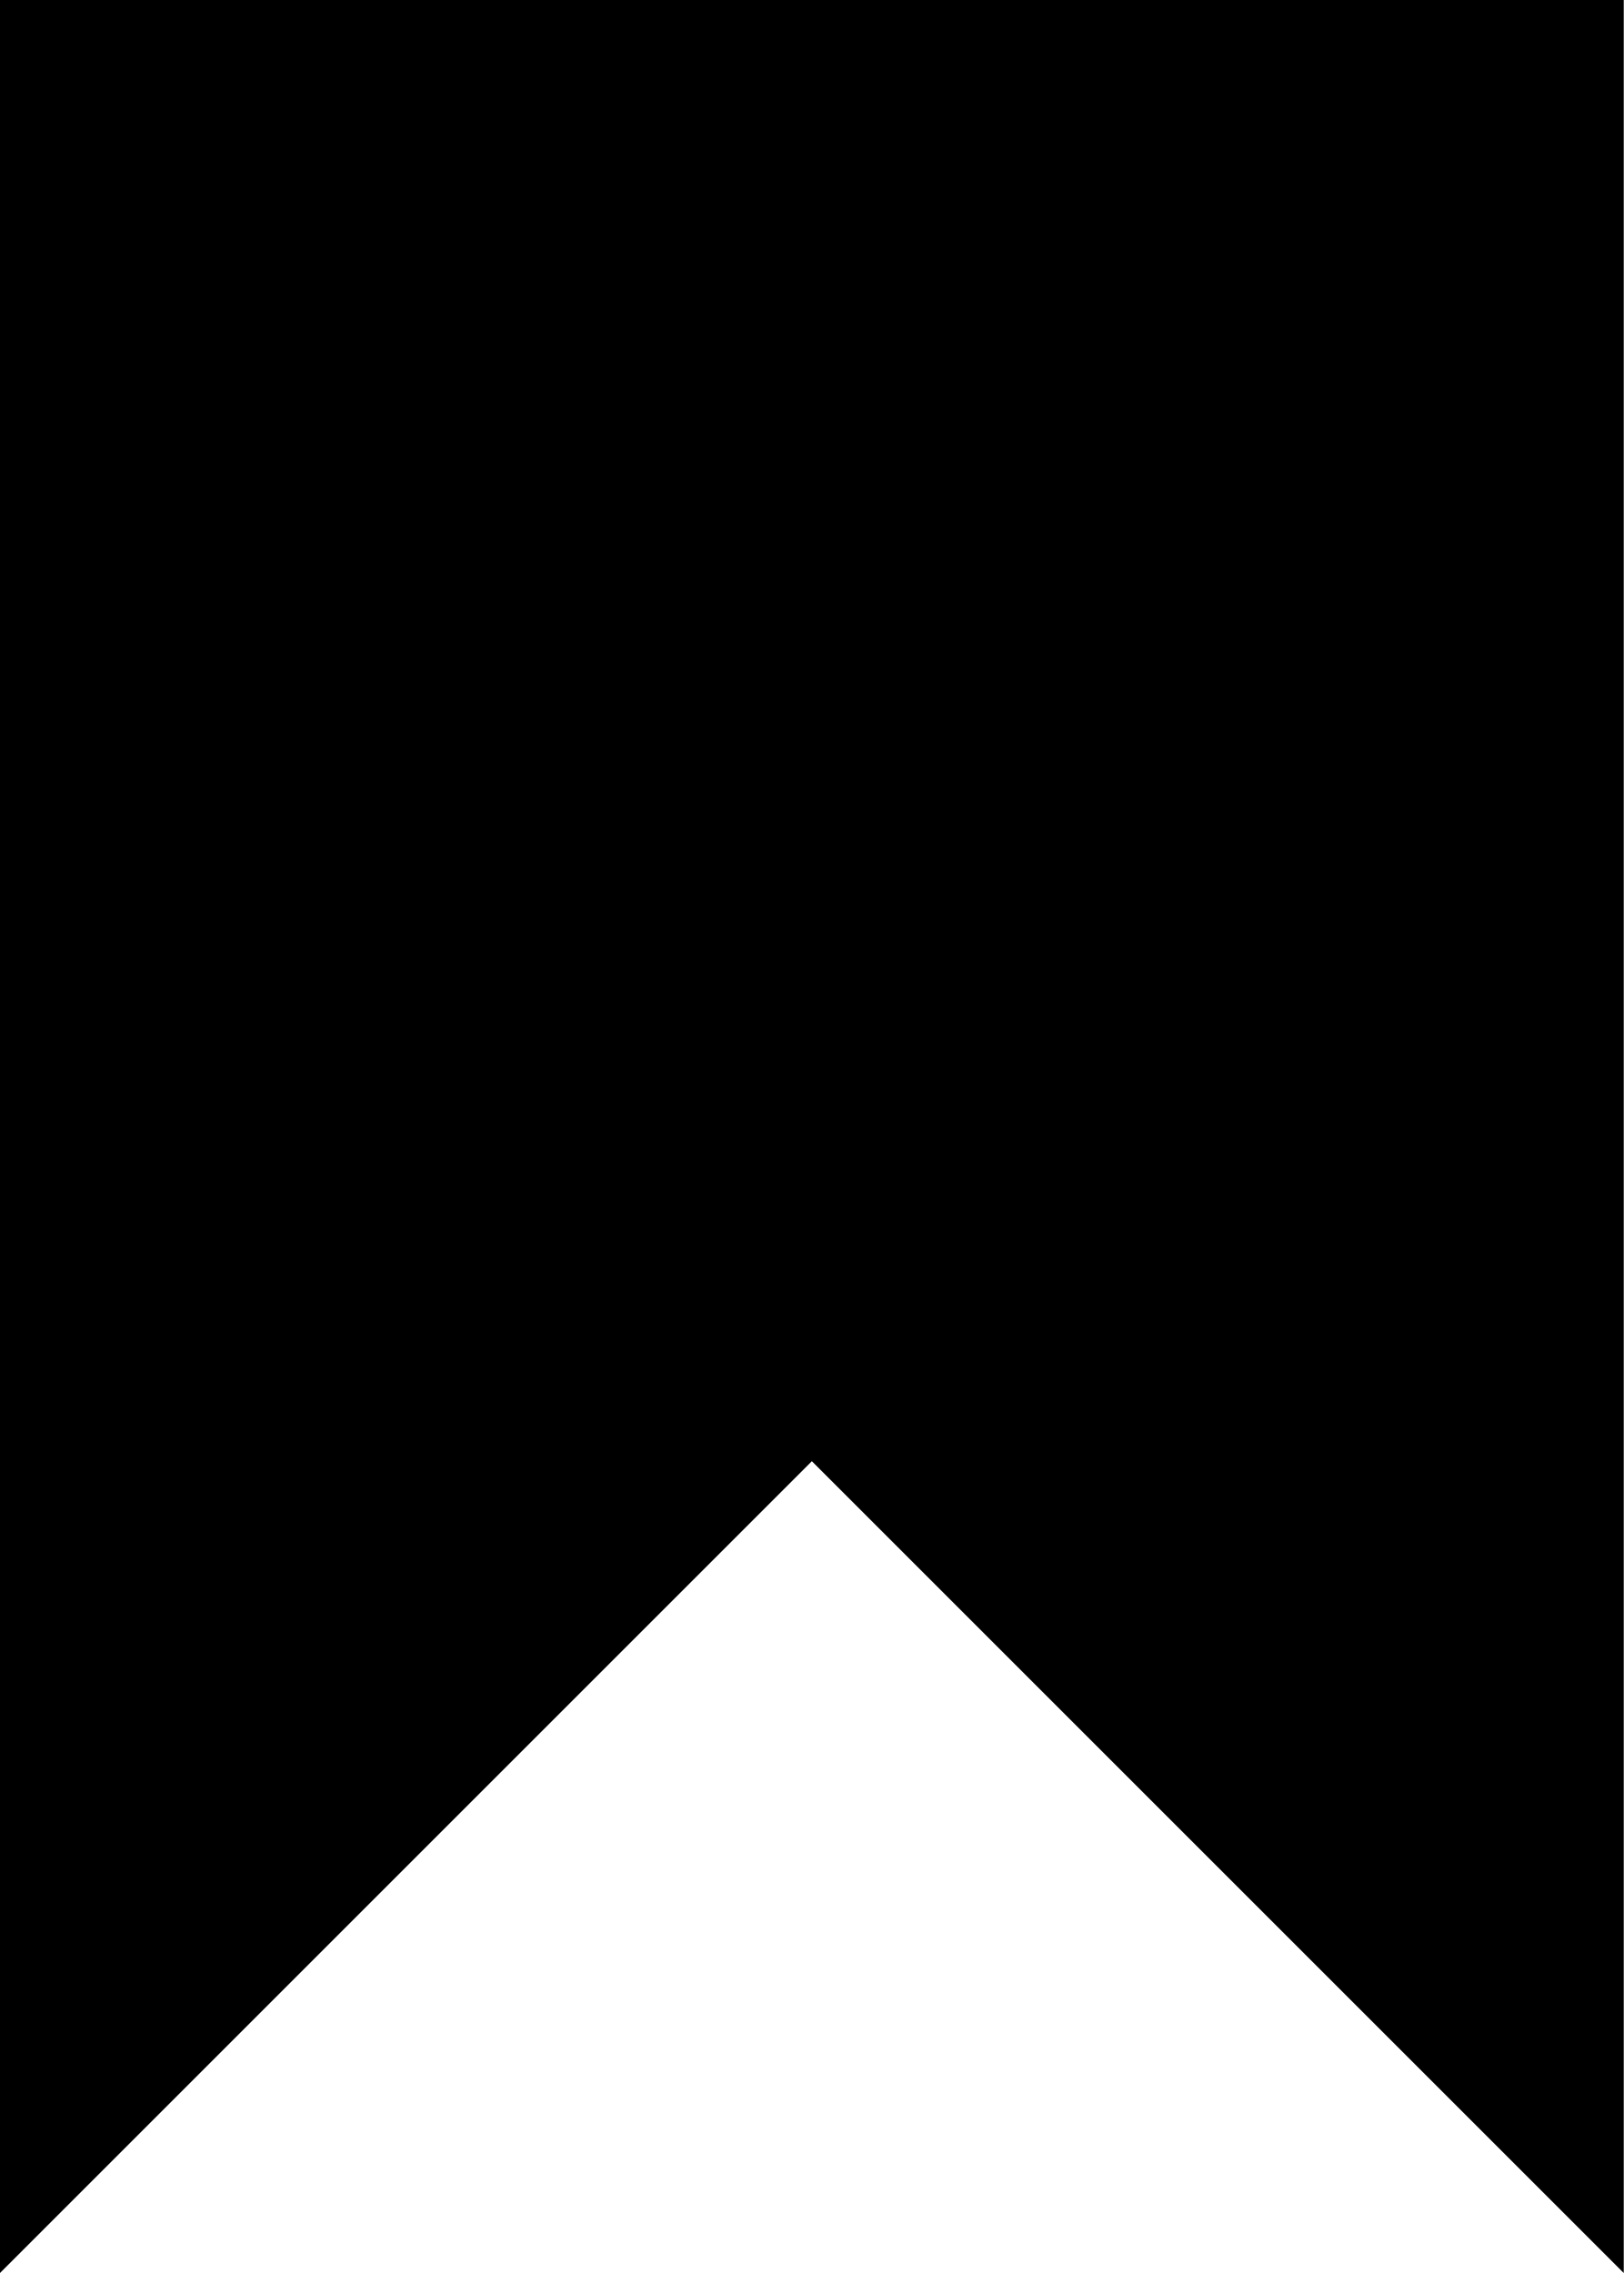
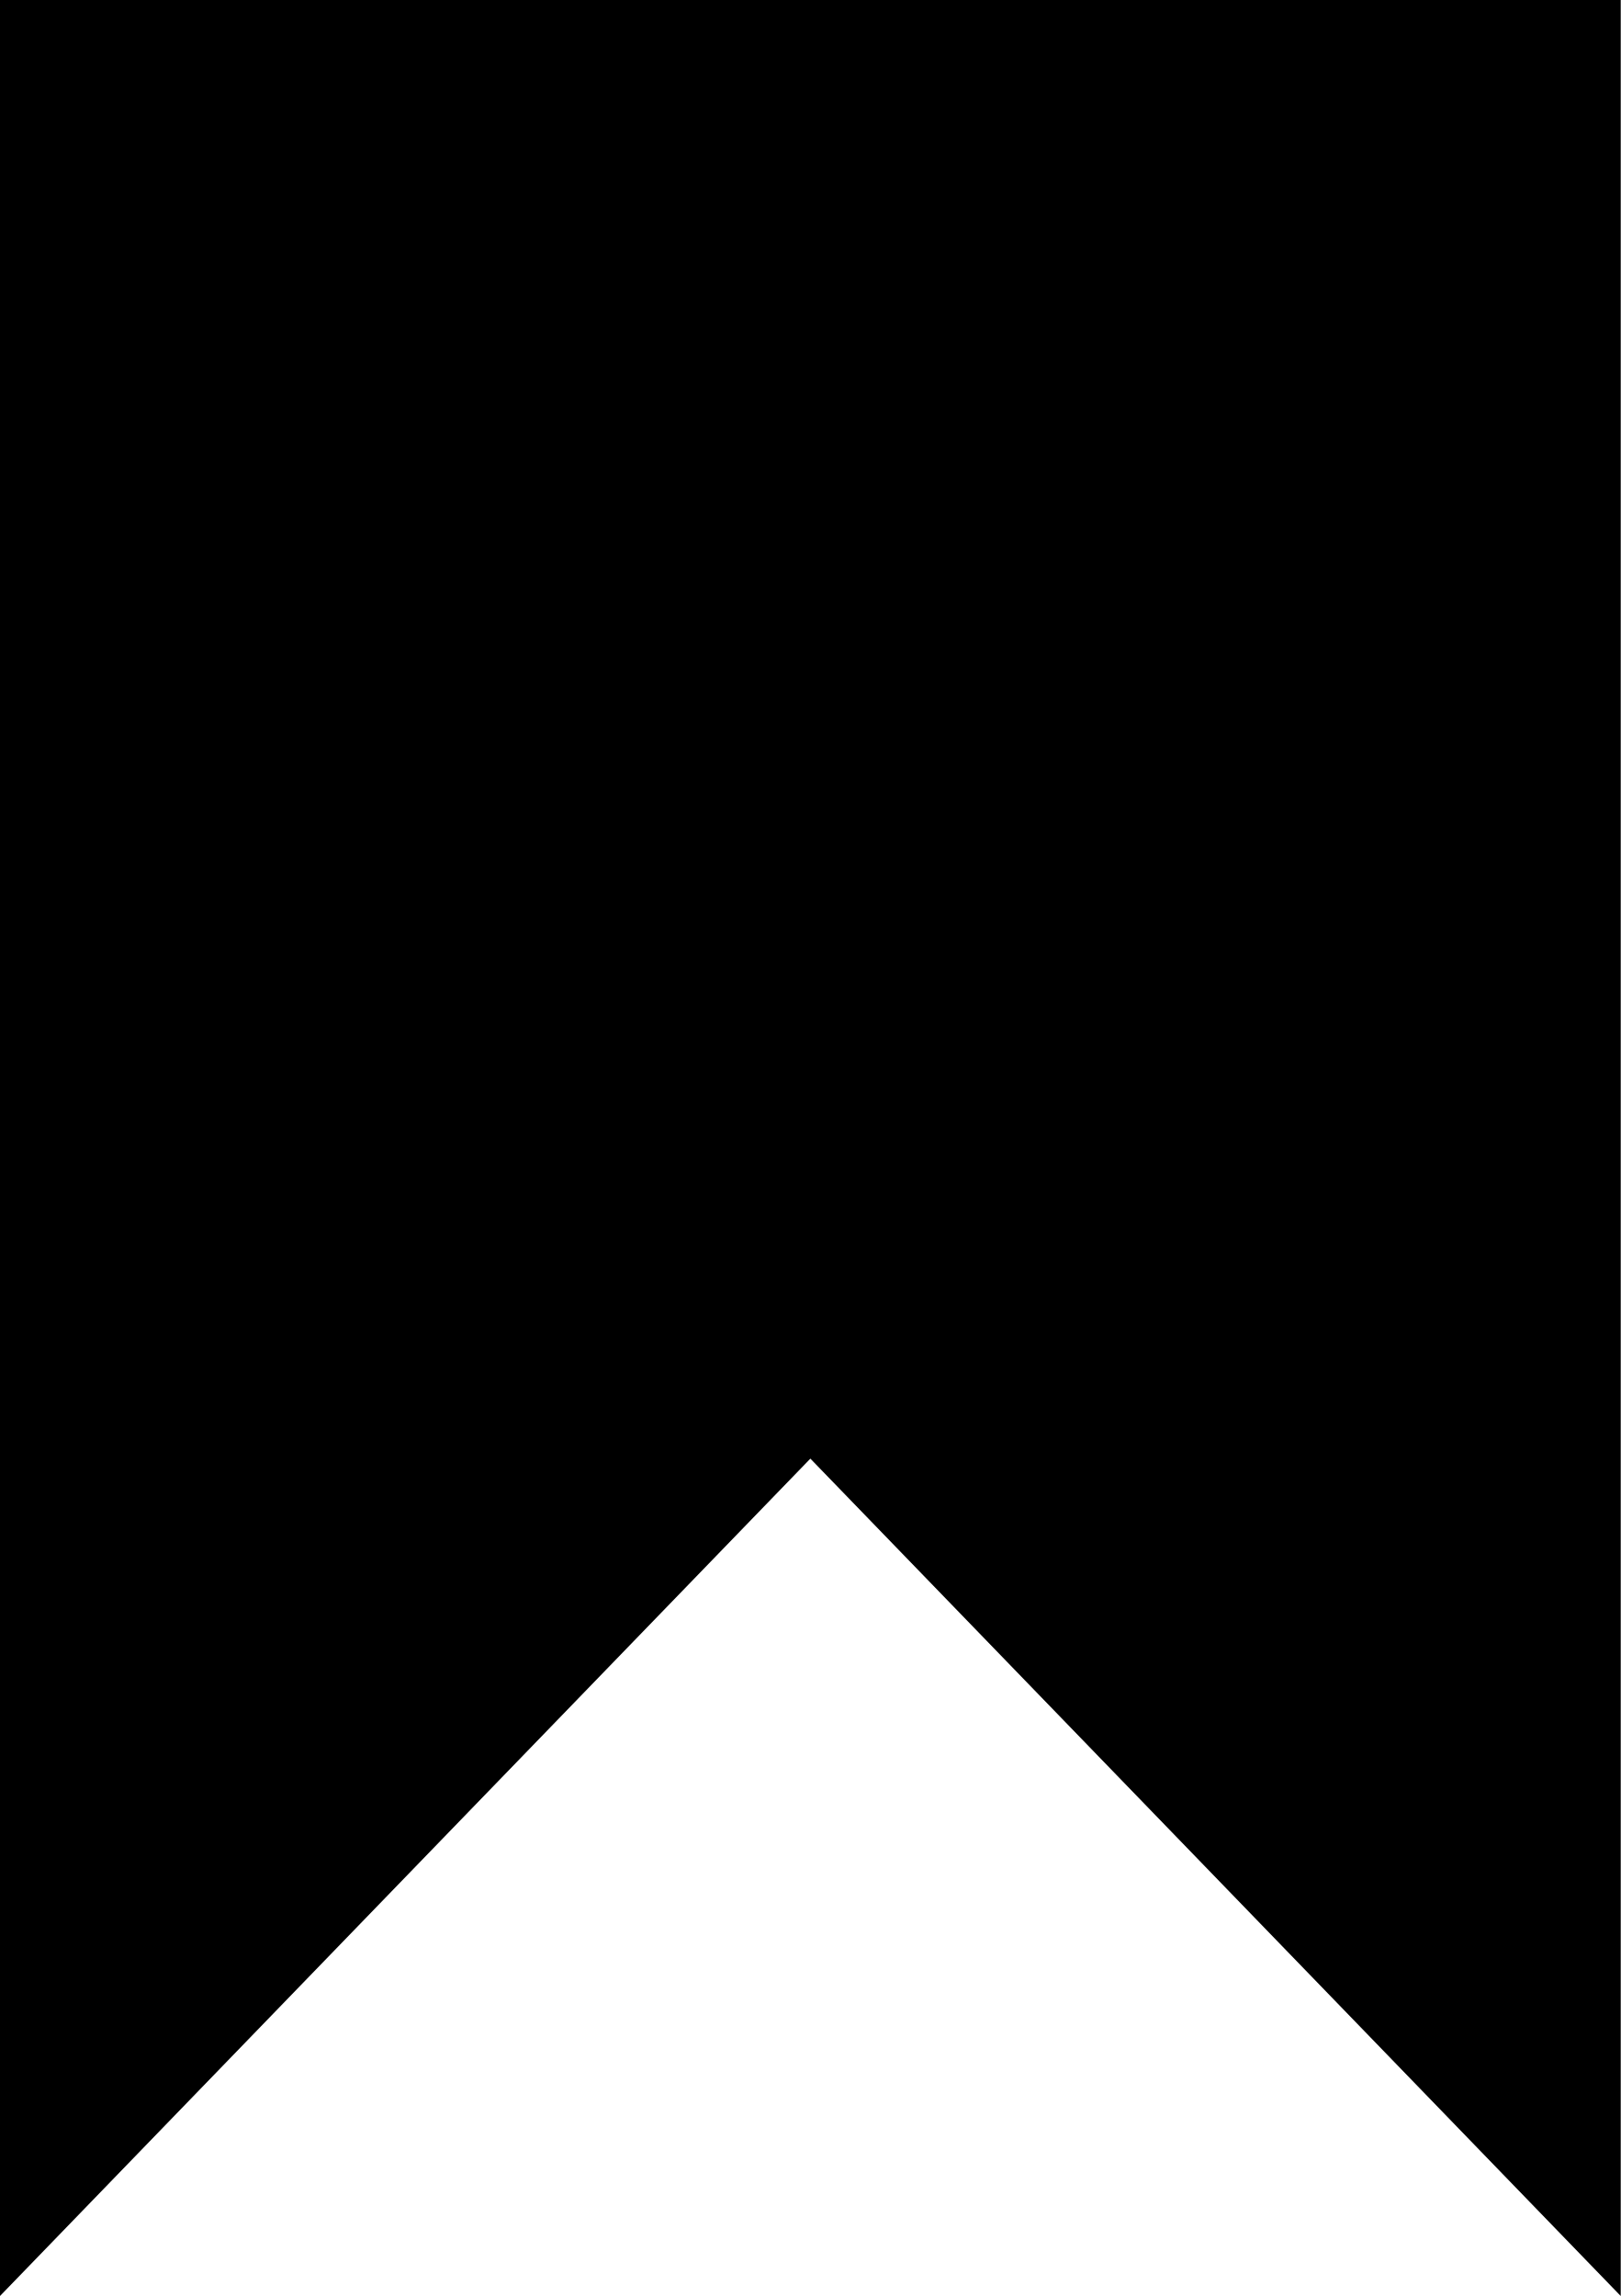
- <svg xmlns="http://www.w3.org/2000/svg" width="120" height="168" viewBox="0 0 120 168" fill="none">
-   <path fill-rule="nonzero" clip-rule="evenodd" d="M120 168L60 108L0 168V0H120V168Z M20 119.666L20 20 100 20 100 120 60 80 20 119.666Z" fill="black" />
+ <svg xmlns="http://www.w3.org/2000/svg" width="120" height="170" viewBox="0 0 120 170" fill="none">
+   <path fill-rule="nonzero" clip-rule="evenodd" d="M120 170L60 108L0 170V0H120V170Z M20 119.666L20 20 100 20 100 120 60 80 20 119.666Z" fill="black" />
</svg>
